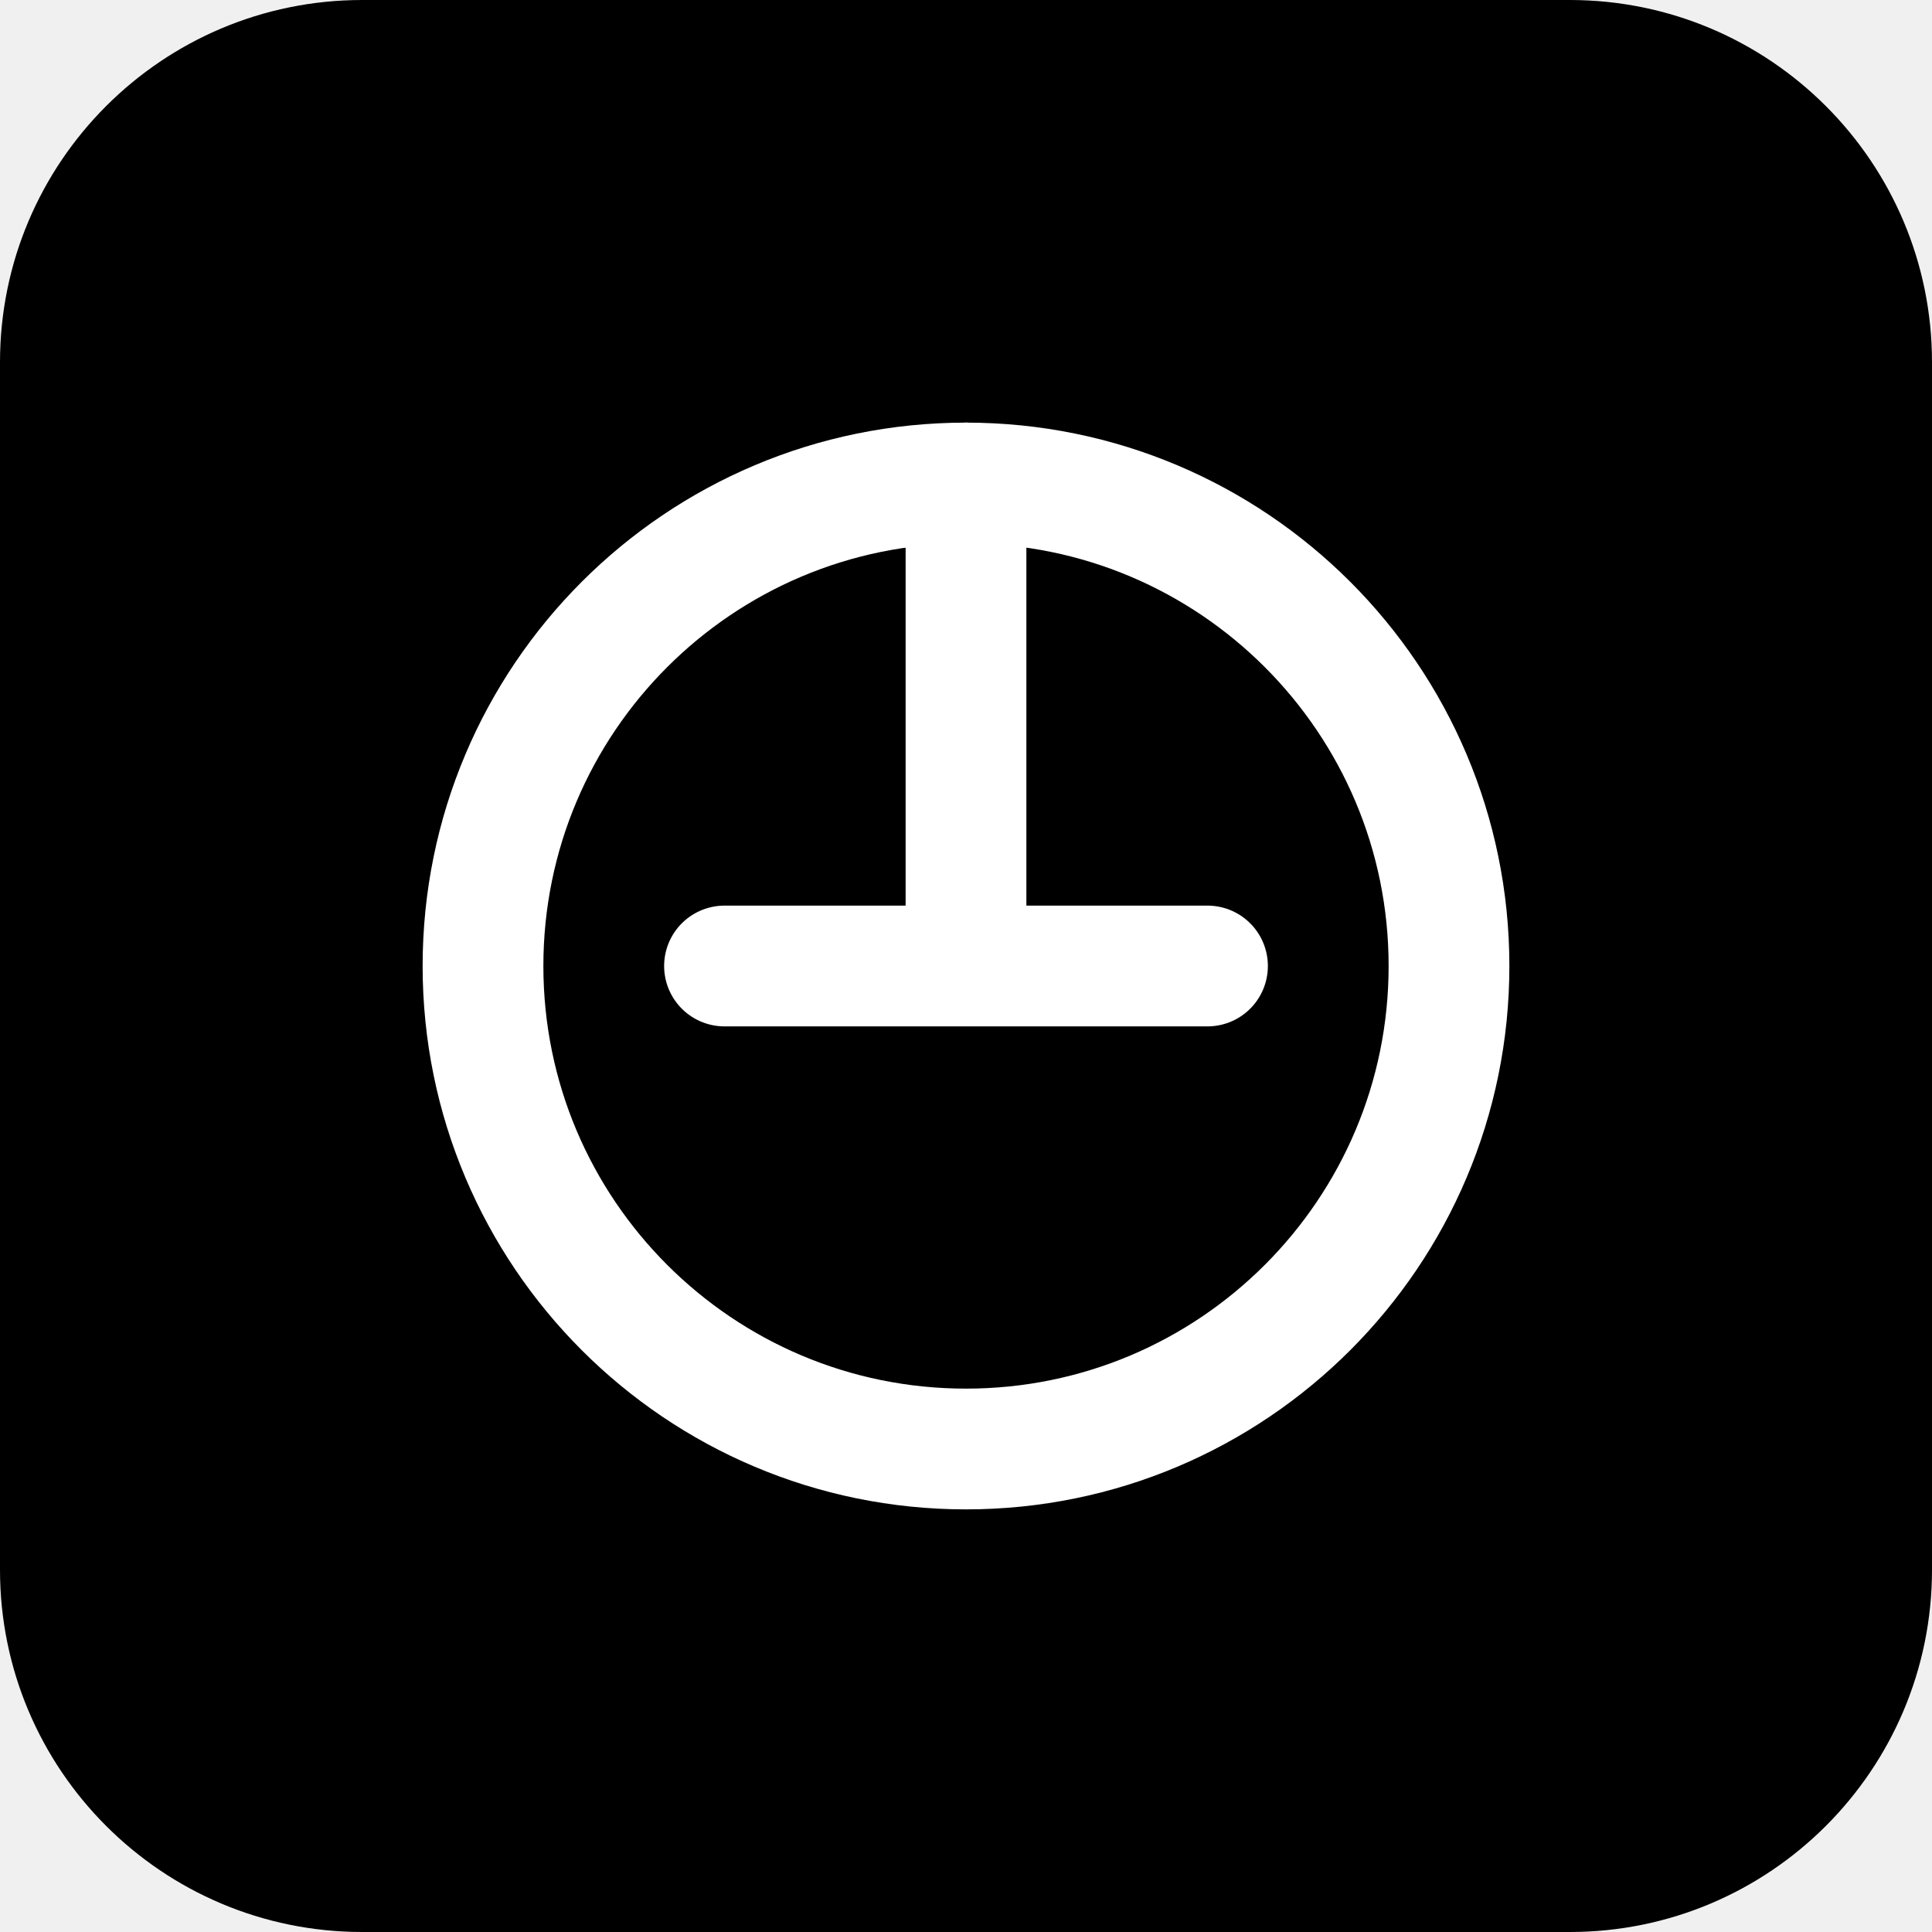
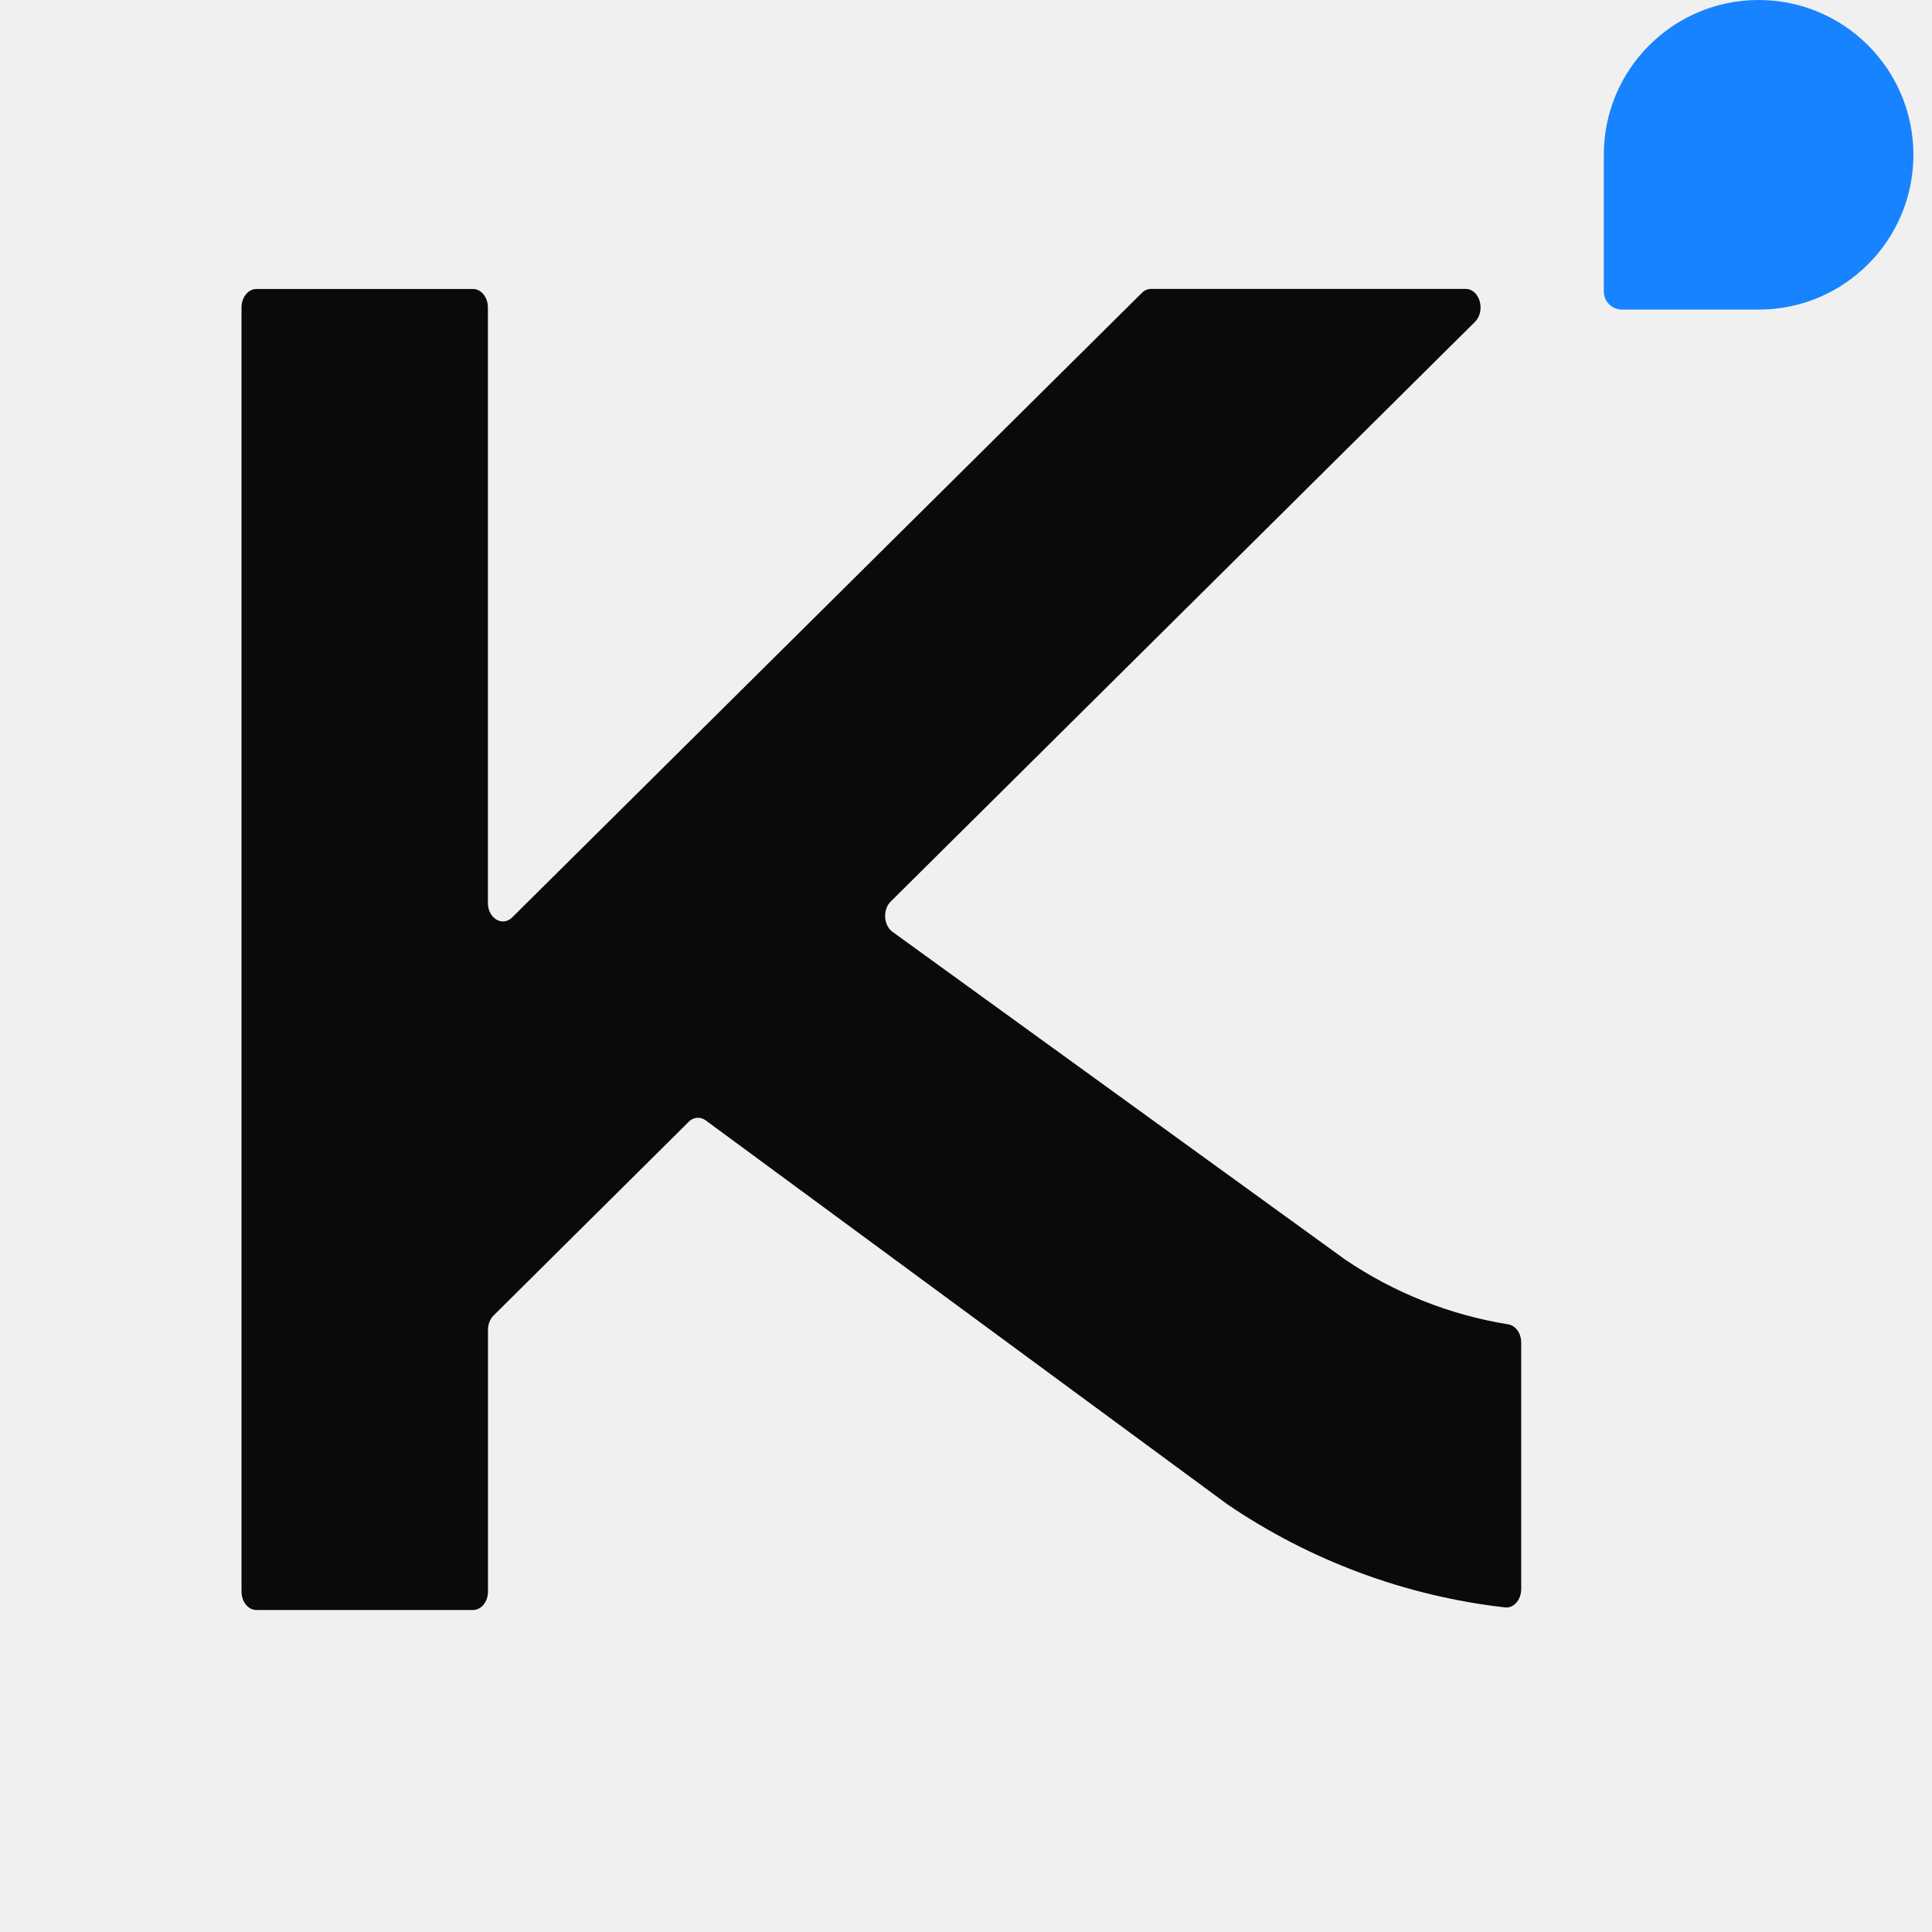
- <svg xmlns="http://www.w3.org/2000/svg" viewBox="0 0 32 32" fill="none">
-   <rect width="32" height="32" rx="6" fill="currentColor" />
-   <circle cx="16" cy="16" r="8" stroke="white" stroke-width="2" />
-   <path d="M16 8v8M12 16h8" stroke="white" stroke-width="2" stroke-linecap="round" />
+ <svg xmlns="http://www.w3.org/2000/svg" height="1em" style="flex:none;line-height:1" viewBox="0 0 24 24" width="1em">
+   <path d="M21.846 0a1.923 1.923 0 110 3.846H20.15a.226.226 0 01-.227-.226V1.923C19.923.861 20.784 0 21.846 0z" fill="#1783FF" />
+   <path d="M11.065 11.199l7.257-7.2c.137-.136.06-.41-.116-.41H14.3a.164.164 0 00-.117.051l-7.82 7.756c-.122.12-.302.013-.302-.179V3.82c0-.127-.083-.23-.185-.23H3.186c-.103 0-.186.103-.186.23V19.77c0 .128.083.23.186.23h2.69c.103 0 .186-.102.186-.23v-3.25c0-.069.025-.135.069-.178l2.424-2.406a.158.158 0 01.205-.023l6.484 4.772a7.677 7.677 0 003.453 1.283c.108.012.2-.095.2-.23v-3.06c0-.117-.07-.212-.164-.227a5.028 5.028 0 01-2.027-.807l-5.613-4.064c-.117-.078-.132-.279-.028-.381z" fill="#0A0A0A" />
</svg>
